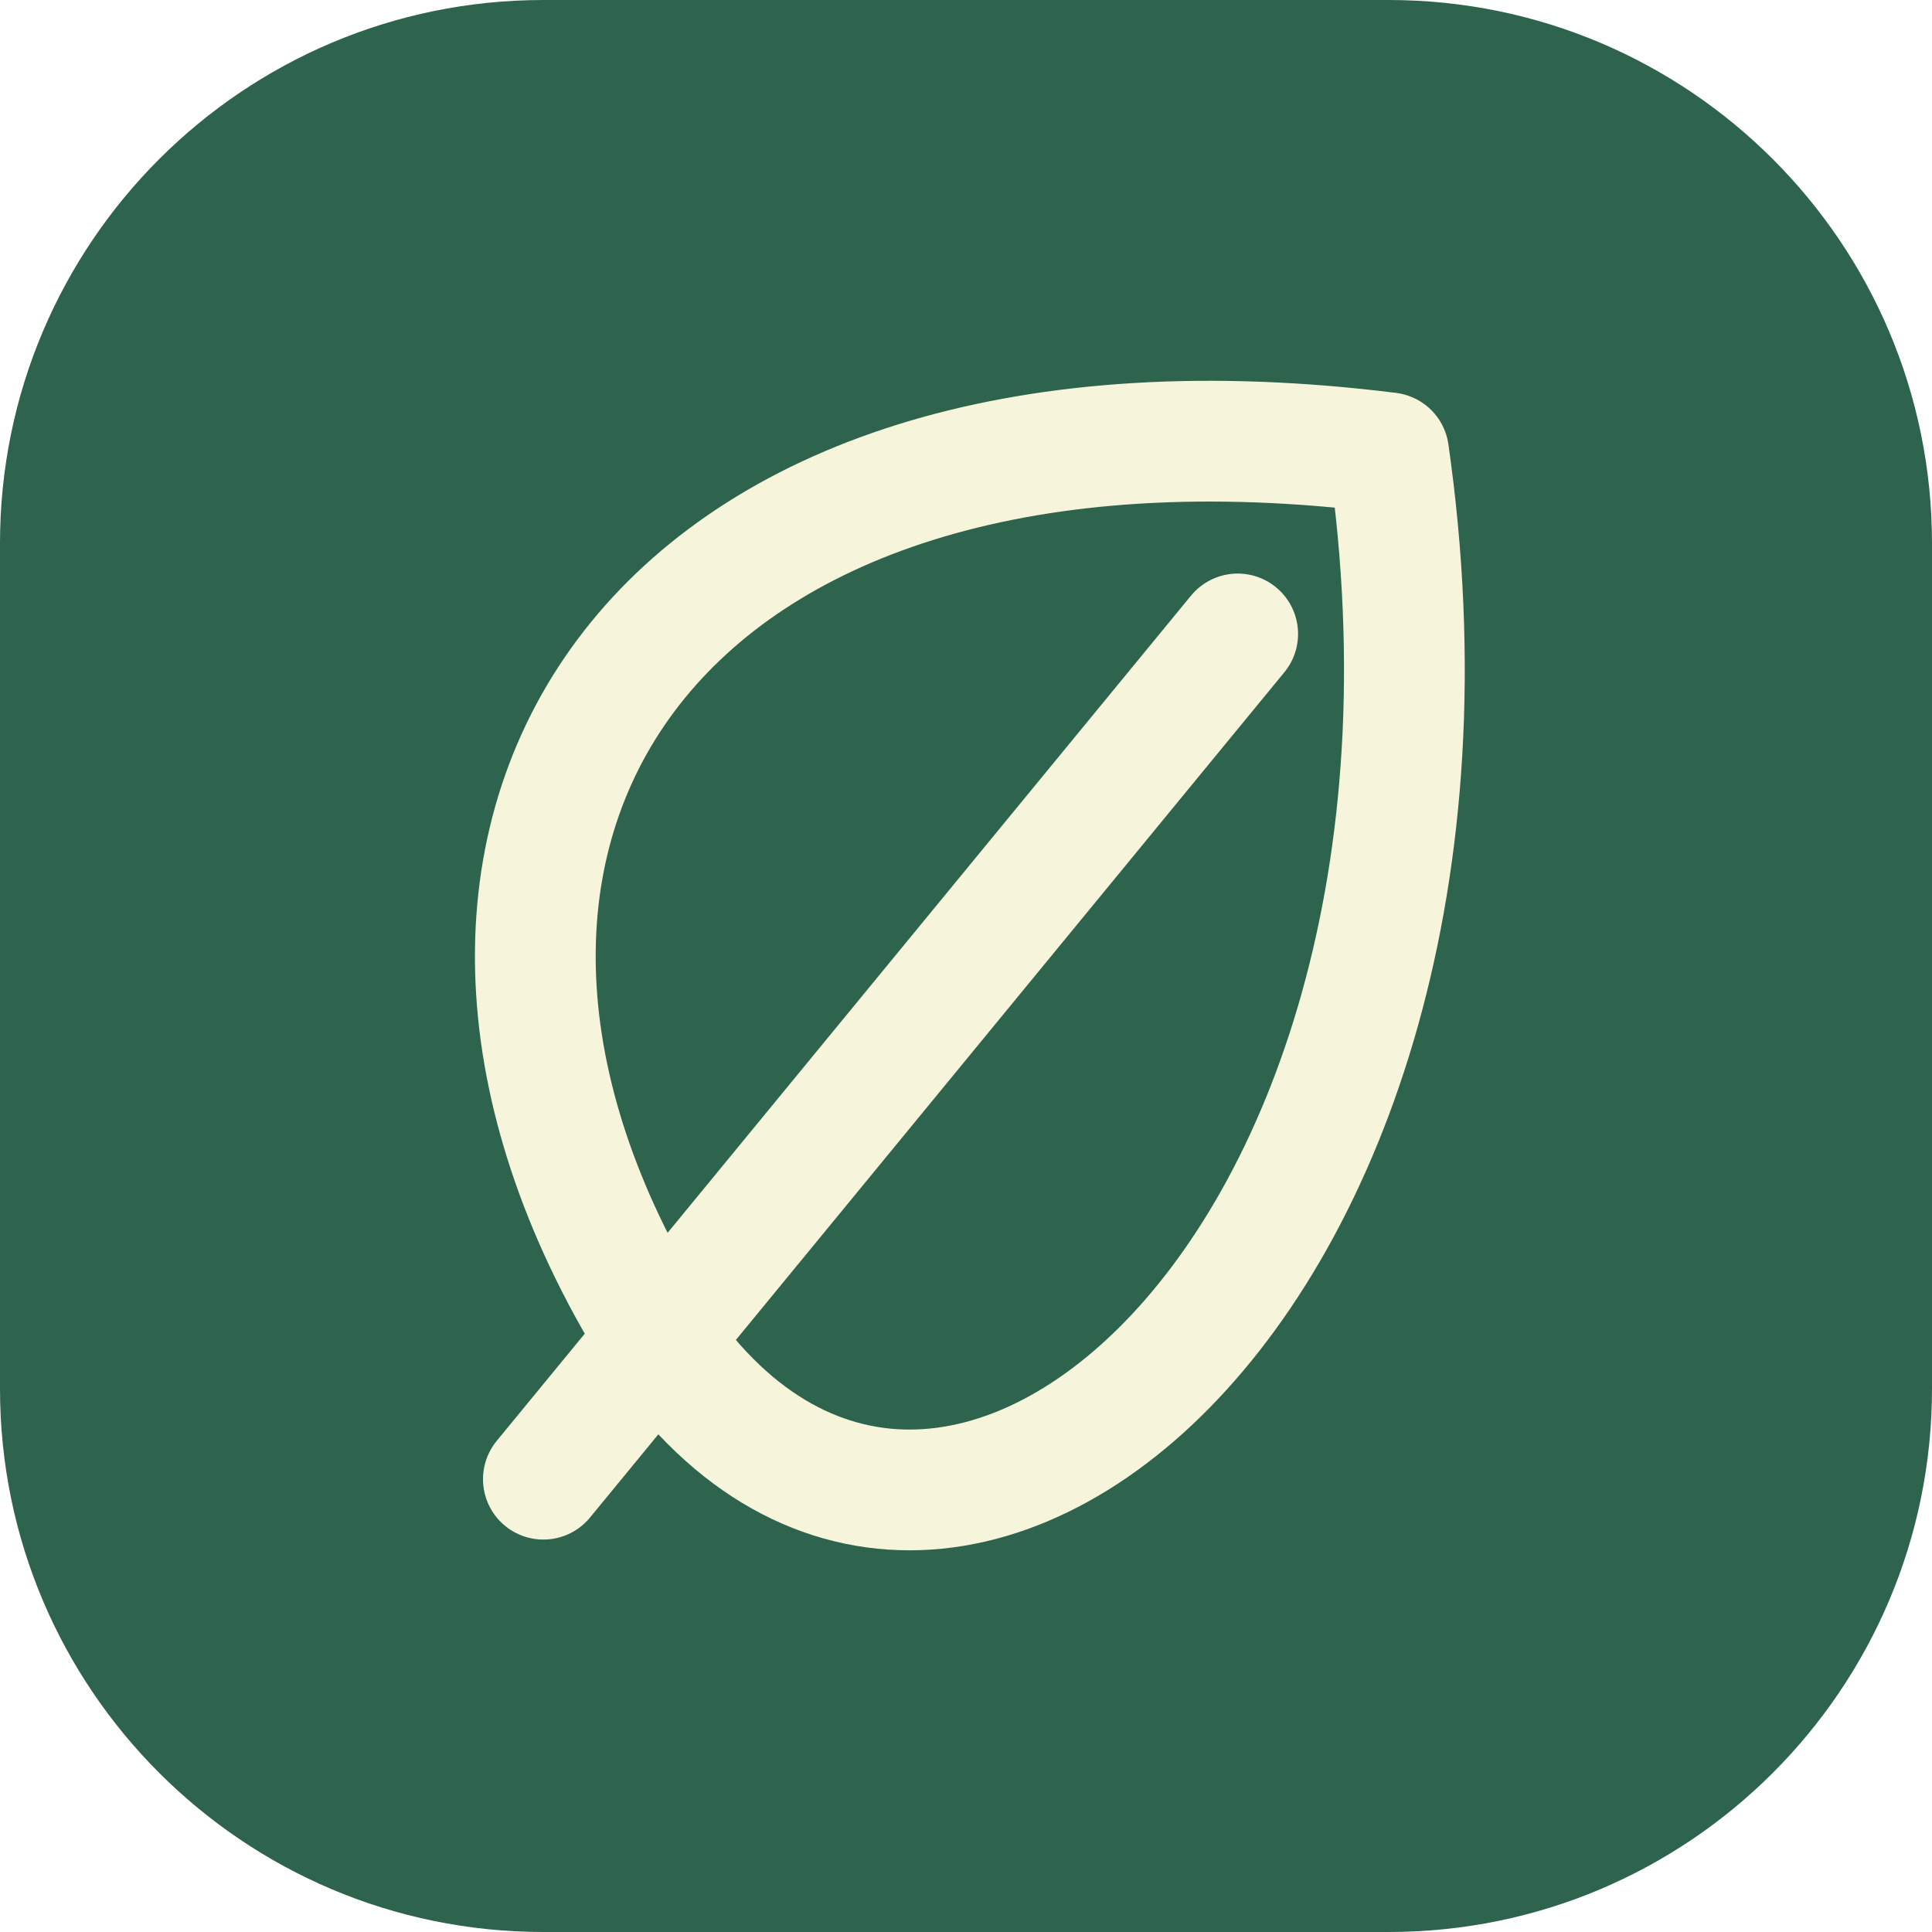
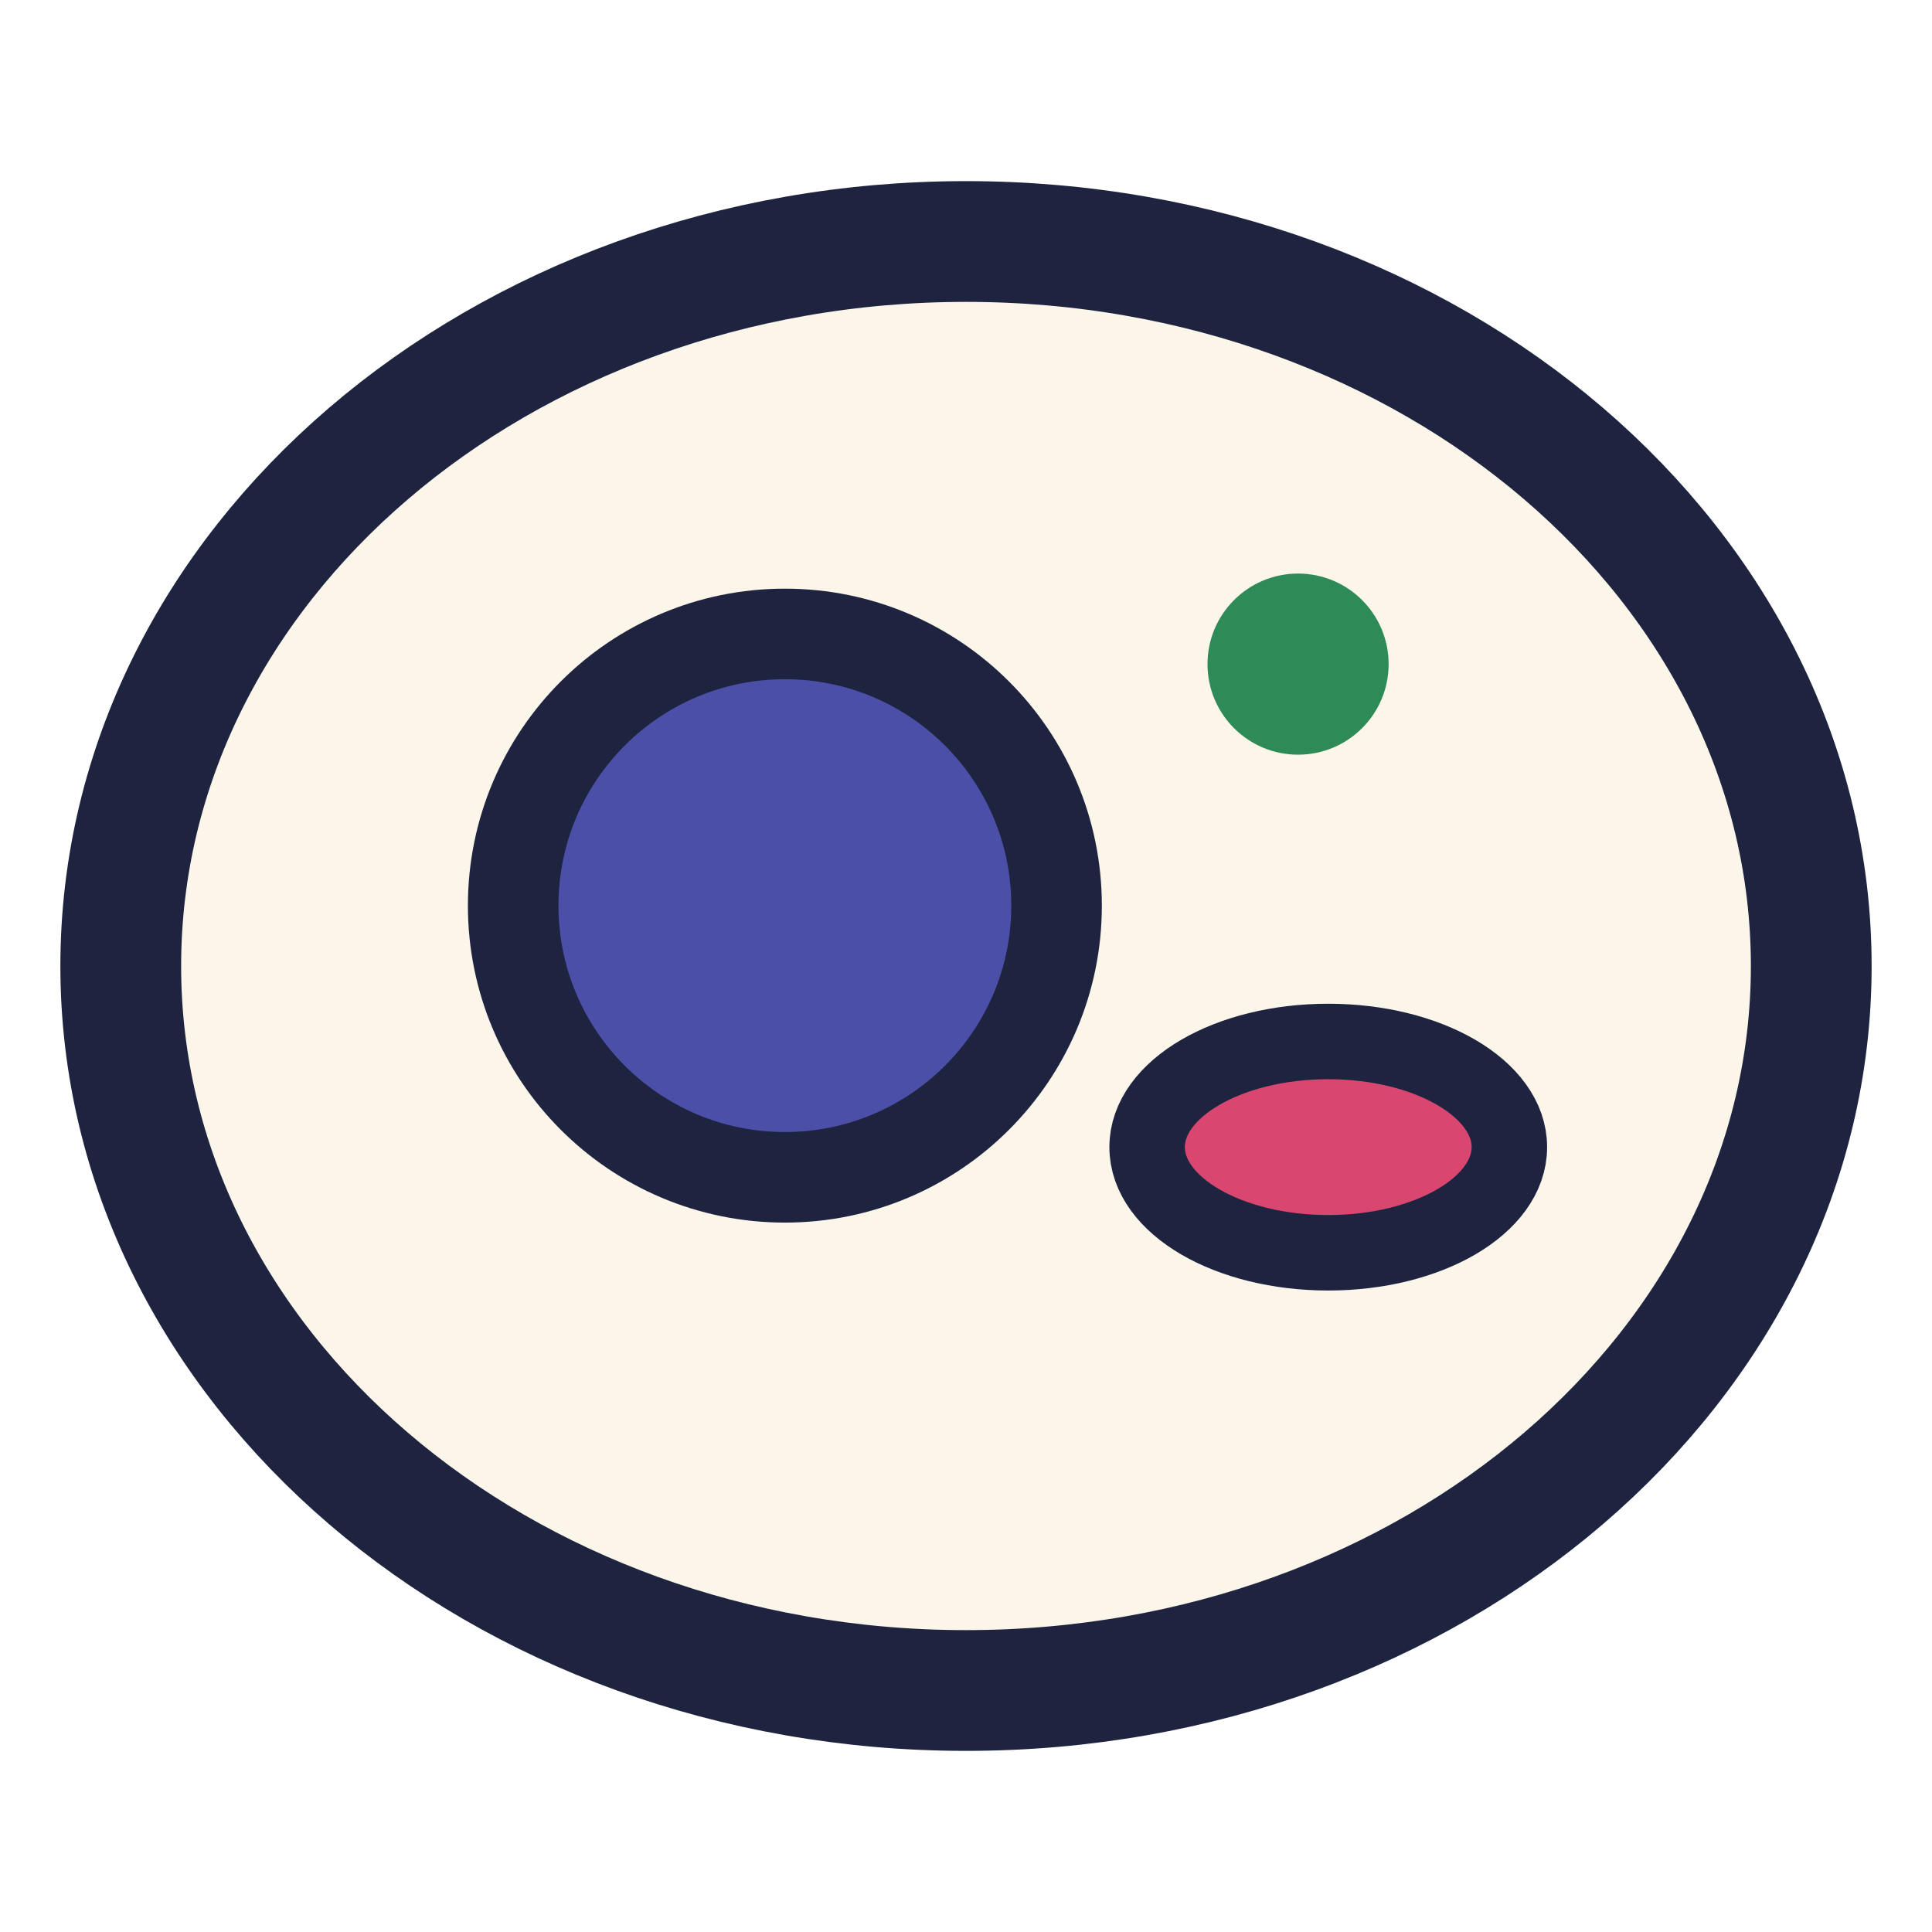
<svg xmlns="http://www.w3.org/2000/svg" viewBox="0 0 64 64">
-   <rect width="64" height="64" rx="18" fill="#2e634d" />
-   <path d="M46 15C22 12 12 27 21 43s29 0 25-28ZM18 49l23-28" fill="none" stroke="#f6f5db" stroke-width="4" stroke-linecap="round" stroke-linejoin="round" />
+   <ellipse cx="32" cy="32" rx="28" ry="24" fill="#FBF5EA" stroke="#1E2440" stroke-width="4" />
+   <circle cx="26" cy="30" r="9" fill="#4B4FA8" stroke="#1E2440" stroke-width="3" />
+   <ellipse cx="44" cy="38" rx="6" ry="3.5" fill="#D9466F" stroke="#1E2440" stroke-width="2.5" />
+   <circle cx="43" cy="22" r="3" fill="#2E8B57" />
</svg>
